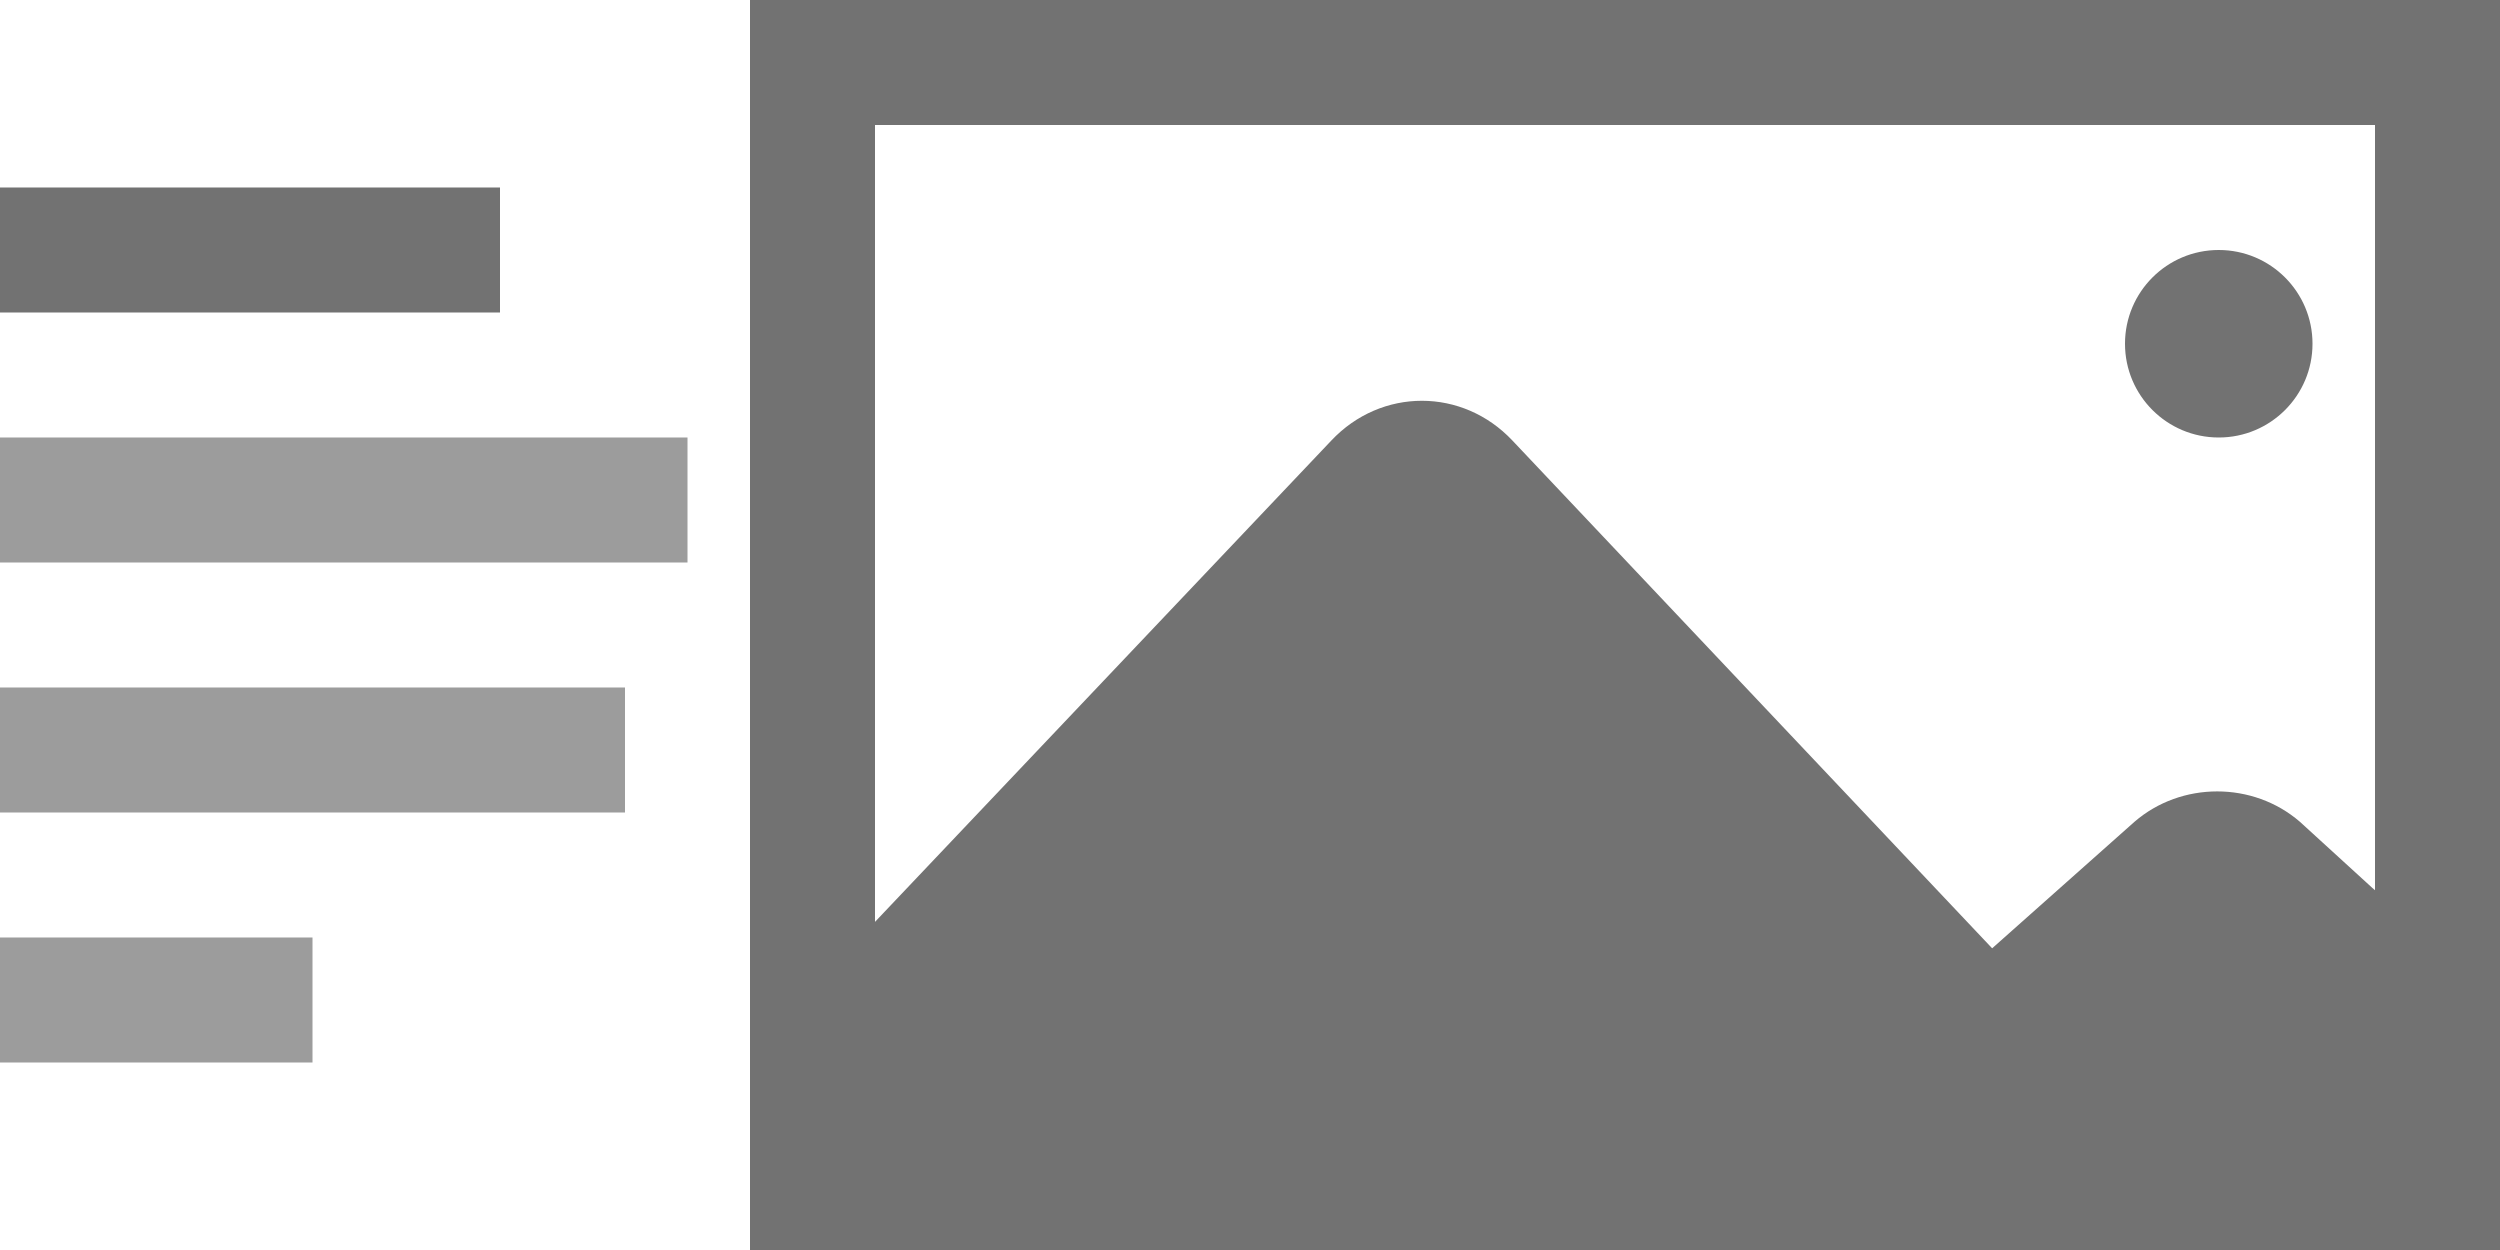
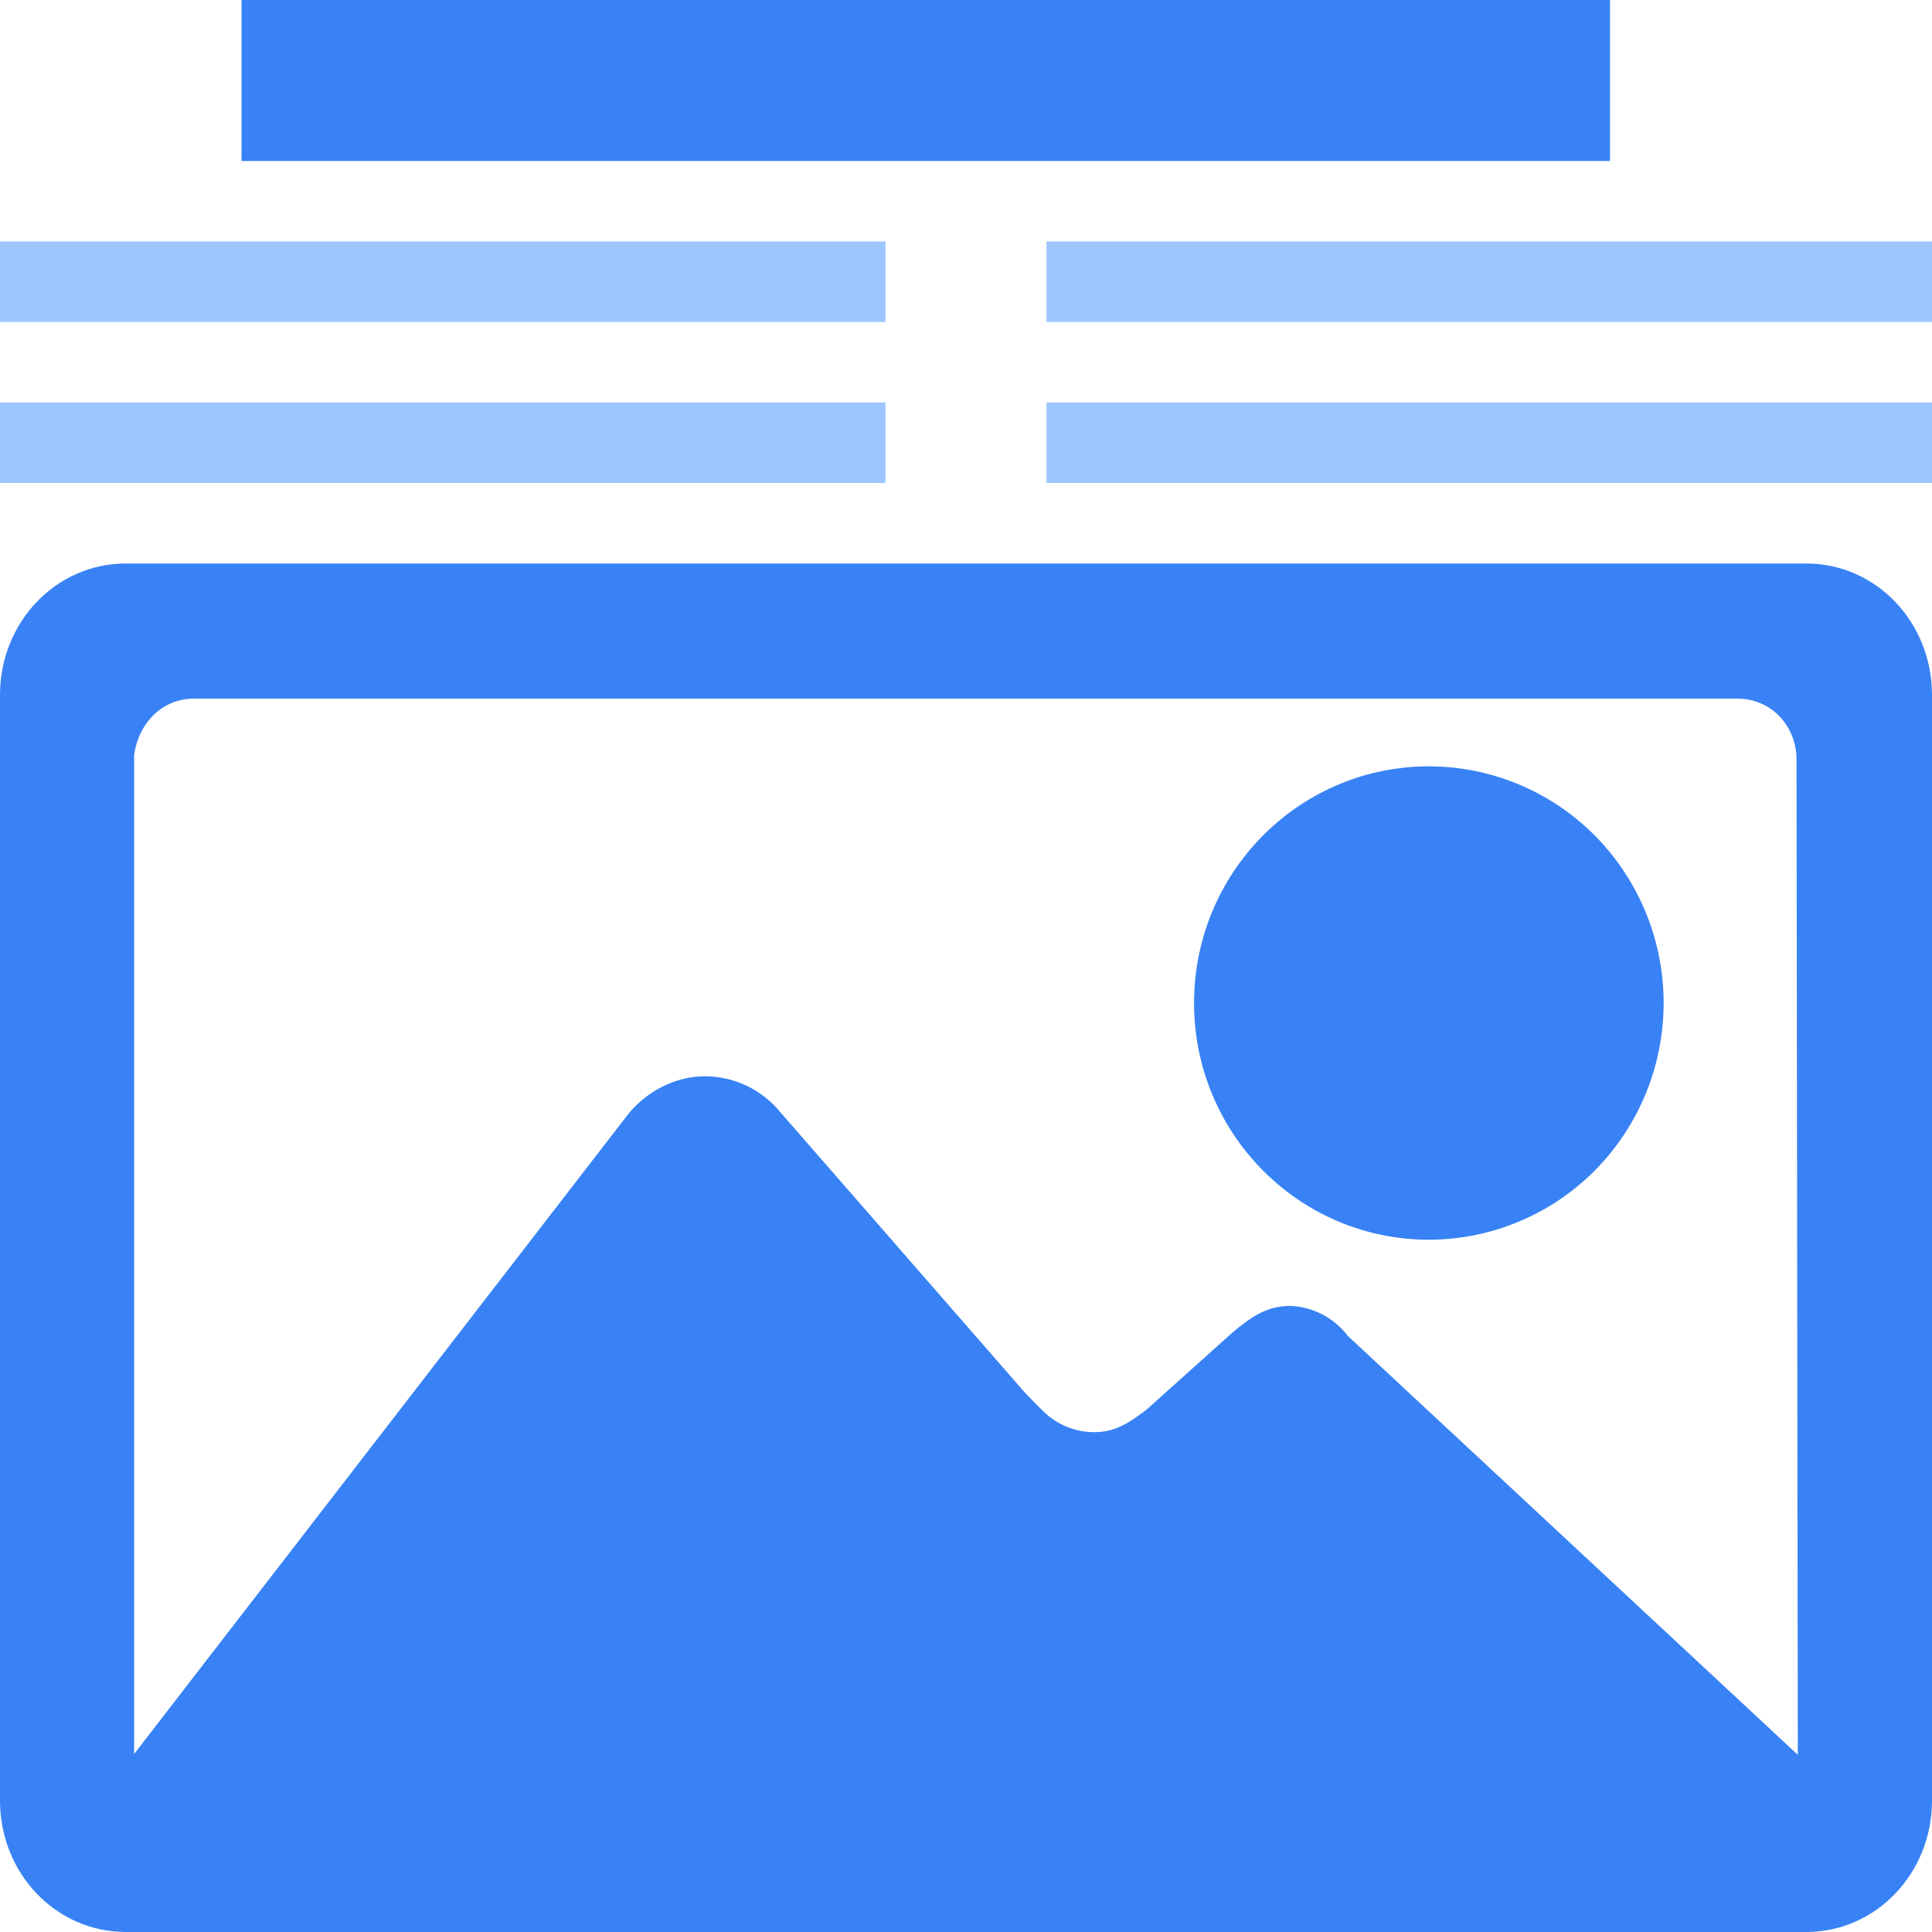
- <svg xmlns="http://www.w3.org/2000/svg" viewBox="0 0 2048 1024" width="400" height="200">
-   <path d="M0 358.4h563.2v102.4H0zm0 204.8h512v102.4H0zM0 768h256v102.4H0z" fill="#727272" opacity=".7" />
-   <path d="M0 153.6h409.6V256H0zM614.4 0v1024H2048V0H614.4zm1331.2 921.6H716.8V102.4h1228.8v819.2z" fill="#727272" />
-   <path d="M1740.8 281.6a76.8 76.8 0 1 0 153.6 0 76.8 76.8 0 1 0-153.6 0zm128 742.4H614.4V862.72L716.8 755.2l373.76-394.24c40.96-43.52 107.52-43.52 148.48 0l394.24 417.28 138.24 145.92 97.28 99.84z" fill="#727272" />
-   <path d="M2048 819.2V1024h-691.2L1472 921.6l161.28-145.92 115.2-102.4c38.4-33.28 97.28-33.28 135.68 0l58.88 53.76L2048 819.2z" fill="#727272" />
+ <svg xmlns="http://www.w3.org/2000/svg" viewBox="0 0 1024 1024" width="200" height="200">
+   <path d="M755.072 657.067a124.245 124.245 0 0 0 109.653-62.08 126.293 126.293 0 0 0 0-126.72 124.245 124.245 0 0 0-109.653-62.08c-67.84 1.28-122.197 57.045-122.197 125.44s54.357 124.16 122.197 125.44zm202.24-358.4H66.688C29.568 298.667 0 329.899 0 368.299v586.069C0 992.768 29.525 1024 66.688 1024h890.624c37.12 0 66.688-31.232 66.688-69.632v-586.07c0-38.4-29.525-69.631-66.688-69.631zM683.562 692.18c-12.245 0-20.906 6.102-30.805 14.507l-45.013 40.405c-9.387 7.168-16.896 11.99-27.648 11.99a38.528 38.528 0 0 1-26.496-10.454 335.232 335.232 0 0 1-10.368-10.496l-129.493-148.48a51.797 51.797 0 0 0-40.235-19.2c-16.128 0-31.061 8.448-40.448 19.926L71.083 929.664v-529.45c2.432-17.366 15.189-29.91 31.573-29.91h818.475c16.64 0 30.08 13.056 31.061 30.635l.683 529.152-238.55-222.08a40.192 40.192 0 0 0-30.72-15.872zM128 0h725.333v85.333H128z" fill="#3882F5" />
+   <path d="M0 128h469.333v42.667H0zm554.667 0H1024v42.667H554.667zM0 213.333h469.333V256H0zm554.667 0H1024V256H554.667z" fill="#9DC6FF" />
</svg>
